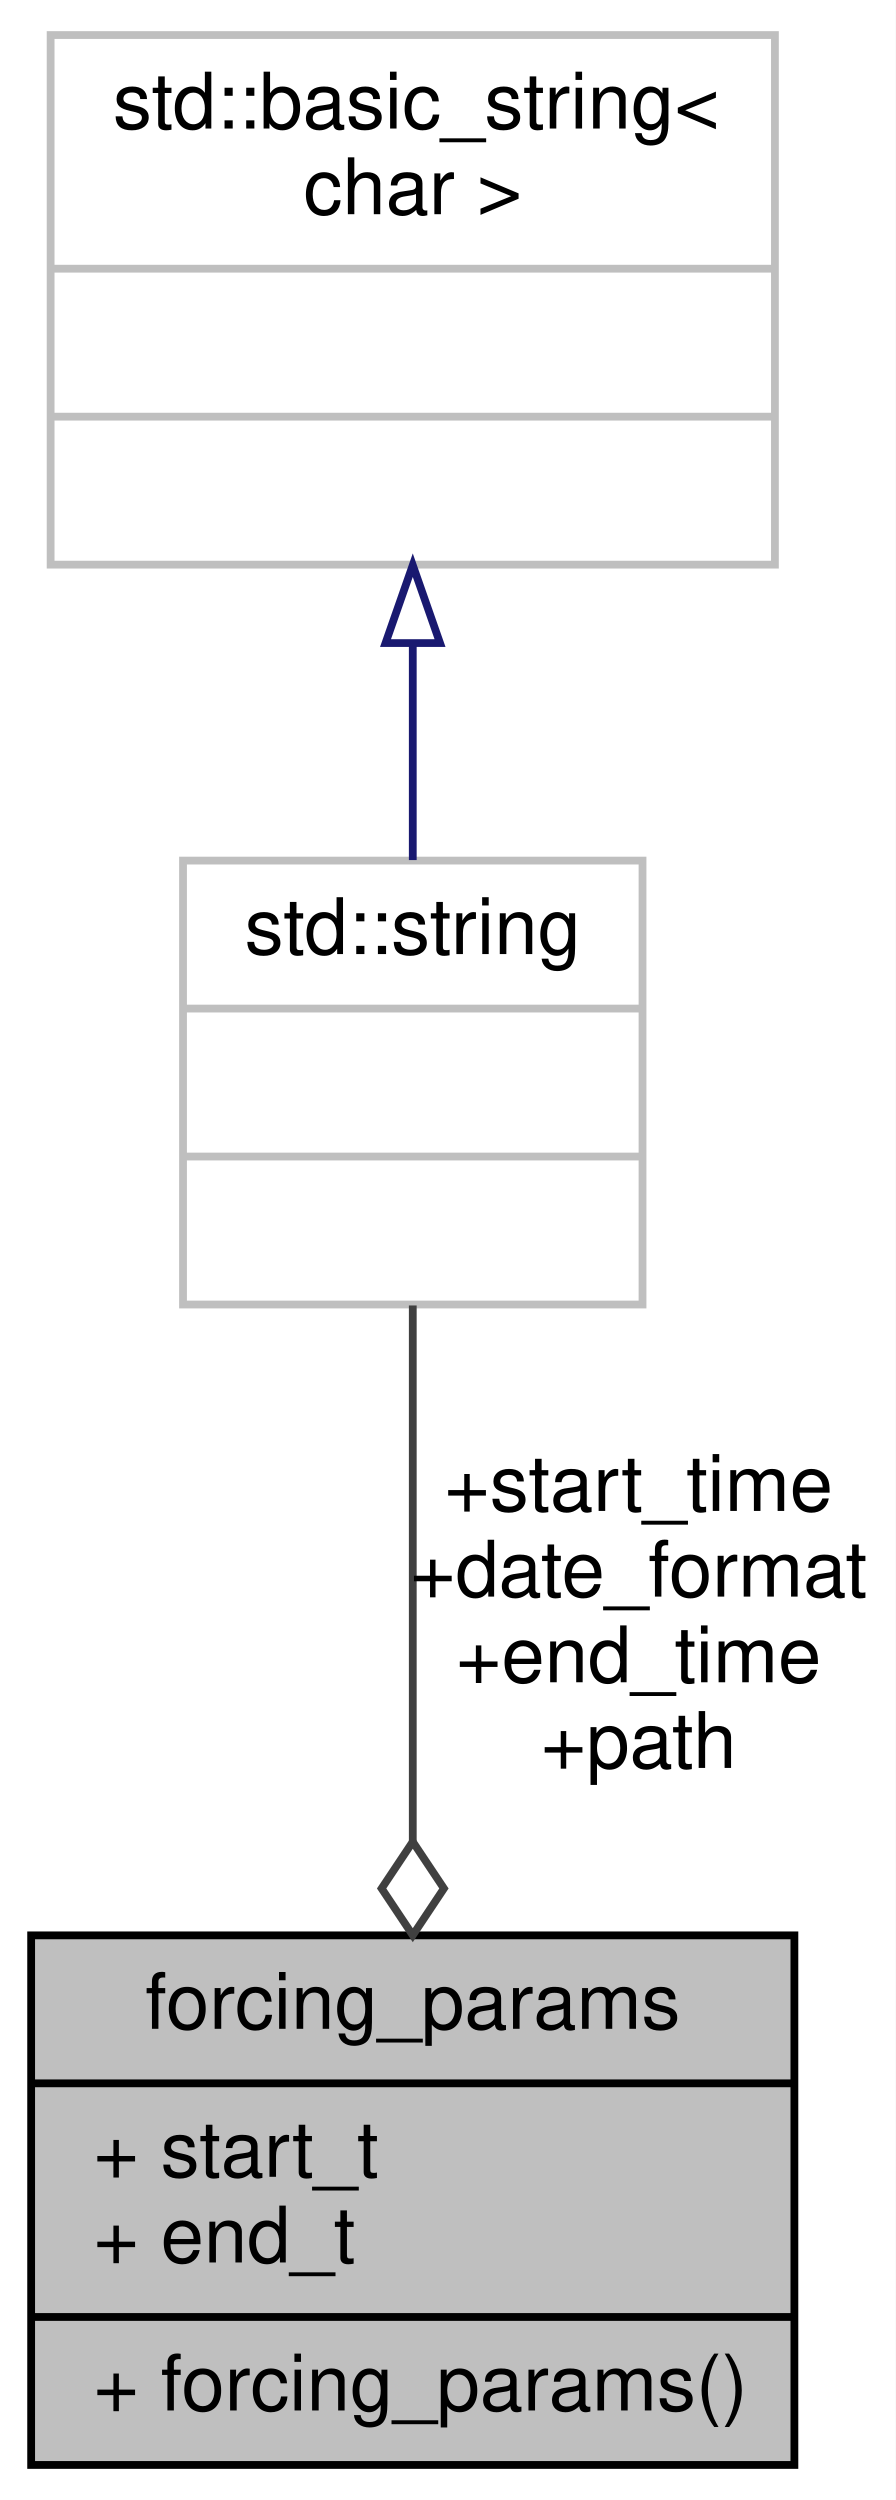
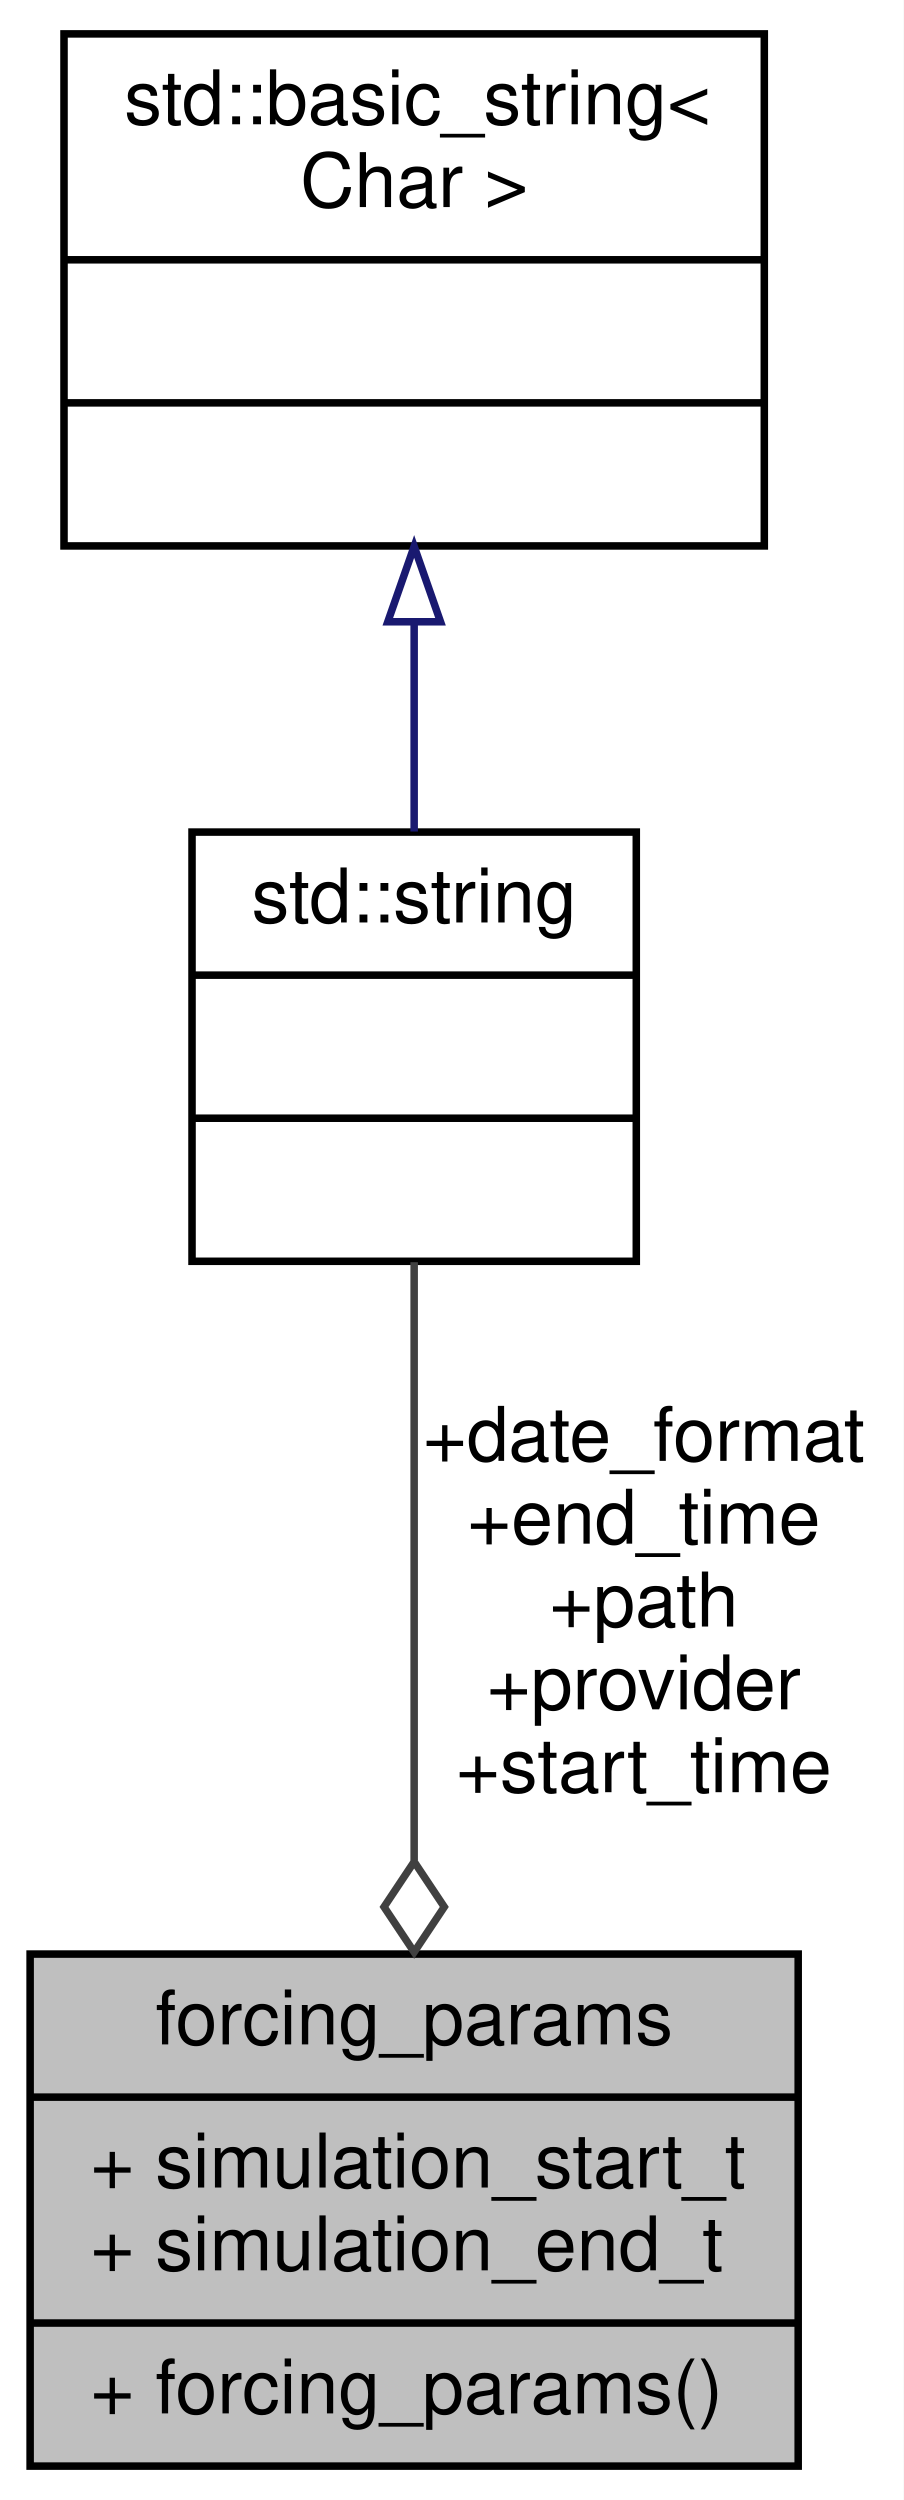
- <svg xmlns="http://www.w3.org/2000/svg" xmlns:xlink="http://www.w3.org/1999/xlink" width="115pt" height="321pt" viewBox="0.00 0.00 115.00 321.00">
-   <g id="graph0" class="graph" transform="scale(1 1) rotate(0) translate(4 317)">
-     <polygon fill="white" stroke="transparent" points="-4,4 -4,-317 111,-317 111,4 -4,4" />
+ <svg xmlns="http://www.w3.org/2000/svg" xmlns:xlink="http://www.w3.org/1999/xlink" width="120pt" height="332pt" viewBox="0.00 0.00 120.00 332.00">
+   <g id="graph0" class="graph" transform="scale(1 1) rotate(0) translate(4 328)">
+     <polygon fill="white" stroke="transparent" points="-4,4 -4,-328 116,-328 116,4 -4,4" />
    <g id="node1" class="node">
      <g id="a_node1">
        <a xlink:title="forcing_params providing configuration information for forcing time period and source.">
-           <polygon fill="#bfbfbf" stroke="black" points="0,-0.5 0,-68.5 98,-68.5 98,-0.5 0,-0.5" />
-           <text text-anchor="middle" x="49" y="-56.5" font-family="Helvetica,sans-Serif" font-size="10.00">forcing_params</text>
-           <polyline fill="none" stroke="black" points="0,-49.5 98,-49.5 " />
-           <text text-anchor="start" x="8" y="-37.5" font-family="Helvetica,sans-Serif" font-size="10.00">+ start_t</text>
-           <text text-anchor="start" x="8" y="-26.5" font-family="Helvetica,sans-Serif" font-size="10.00">+ end_t</text>
-           <polyline fill="none" stroke="black" points="0,-19.5 98,-19.5 " />
+           <polygon fill="#bfbfbf" stroke="black" points="0,-0.5 0,-68.5 102,-68.5 102,-0.5 0,-0.5" />
+           <text text-anchor="middle" x="51" y="-56.5" font-family="Helvetica,sans-Serif" font-size="10.00">forcing_params</text>
+           <polyline fill="none" stroke="black" points="0,-49.5 102,-49.5 " />
+           <text text-anchor="start" x="8" y="-37.5" font-family="Helvetica,sans-Serif" font-size="10.00">+ simulation_start_t</text>
+           <text text-anchor="start" x="8" y="-26.5" font-family="Helvetica,sans-Serif" font-size="10.00">+ simulation_end_t</text>
+           <polyline fill="none" stroke="black" points="0,-19.5 102,-19.5 " />
          <text text-anchor="start" x="8" y="-7.5" font-family="Helvetica,sans-Serif" font-size="10.00">+ forcing_params()</text>
        </a>
      </g>
    </g>
    <g id="node2" class="node">
      <g id="a_node2">
-         <a xlink:title="STL class.">
-           <polygon fill="white" stroke="#bfbfbf" points="19.5,-149.5 19.5,-206.5 78.5,-206.5 78.5,-149.5 19.5,-149.5" />
-           <text text-anchor="middle" x="49" y="-194.5" font-family="Helvetica,sans-Serif" font-size="10.00">std::string</text>
-           <polyline fill="none" stroke="#bfbfbf" points="19.5,-187.5 78.5,-187.5 " />
-           <text text-anchor="middle" x="49" y="-175.5" font-family="Helvetica,sans-Serif" font-size="10.00"> </text>
-           <polyline fill="none" stroke="#bfbfbf" points="19.5,-168.5 78.5,-168.5 " />
-           <text text-anchor="middle" x="49" y="-156.5" font-family="Helvetica,sans-Serif" font-size="10.00"> </text>
+         <a xlink:title=" ">
+           <polygon fill="white" stroke="black" points="21.5,-160.5 21.5,-217.5 80.5,-217.5 80.5,-160.5 21.5,-160.5" />
+           <text text-anchor="middle" x="51" y="-205.5" font-family="Helvetica,sans-Serif" font-size="10.00">std::string</text>
+           <polyline fill="none" stroke="black" points="21.5,-198.5 80.5,-198.5 " />
+           <text text-anchor="middle" x="51" y="-186.5" font-family="Helvetica,sans-Serif" font-size="10.00"> </text>
+           <polyline fill="none" stroke="black" points="21.5,-179.5 80.5,-179.5 " />
+           <text text-anchor="middle" x="51" y="-167.5" font-family="Helvetica,sans-Serif" font-size="10.00"> </text>
        </a>
      </g>
    </g>
    <g id="edge1" class="edge">
-       <path fill="none" stroke="#404040" d="M49,-149.38C49,-129.84 49,-103.19 49,-80.59" />
-       <polygon fill="none" stroke="#404040" points="49,-80.52 45,-74.52 49,-68.52 53,-74.52 49,-80.52" />
-       <text text-anchor="middle" x="78" y="-123" font-family="Helvetica,sans-Serif" font-size="10.00"> +start_time</text>
-       <text text-anchor="middle" x="78" y="-112" font-family="Helvetica,sans-Serif" font-size="10.00">+date_format</text>
-       <text text-anchor="middle" x="78" y="-101" font-family="Helvetica,sans-Serif" font-size="10.00">+end_time</text>
-       <text text-anchor="middle" x="78" y="-90" font-family="Helvetica,sans-Serif" font-size="10.00">+path</text>
+       <path fill="none" stroke="#404040" d="M51,-160.38C51,-138.25 51,-106.75 51,-80.92" />
+       <polygon fill="none" stroke="#404040" points="51,-80.76 47,-74.76 51,-68.76 55,-74.76 51,-80.76" />
+       <text text-anchor="middle" x="81.5" y="-134" font-family="Helvetica,sans-Serif" font-size="10.00"> +date_format</text>
+       <text text-anchor="middle" x="81.5" y="-123" font-family="Helvetica,sans-Serif" font-size="10.00">+end_time</text>
+       <text text-anchor="middle" x="81.5" y="-112" font-family="Helvetica,sans-Serif" font-size="10.00">+path</text>
+       <text text-anchor="middle" x="81.5" y="-101" font-family="Helvetica,sans-Serif" font-size="10.00">+provider</text>
+       <text text-anchor="middle" x="81.5" y="-90" font-family="Helvetica,sans-Serif" font-size="10.00">+start_time</text>
    </g>
    <g id="node3" class="node">
      <g id="a_node3">
-         <a xlink:title="STL class.">
-           <polygon fill="white" stroke="#bfbfbf" points="2.5,-244.5 2.5,-312.5 95.5,-312.5 95.5,-244.5 2.5,-244.5" />
-           <text text-anchor="start" x="10.5" y="-300.5" font-family="Helvetica,sans-Serif" font-size="10.00">std::basic_string&lt;</text>
-           <text text-anchor="middle" x="49" y="-289.5" font-family="Helvetica,sans-Serif" font-size="10.00"> char &gt;</text>
-           <polyline fill="none" stroke="#bfbfbf" points="2.5,-282.5 95.5,-282.5 " />
-           <text text-anchor="middle" x="49" y="-270.5" font-family="Helvetica,sans-Serif" font-size="10.00"> </text>
-           <polyline fill="none" stroke="#bfbfbf" points="2.5,-263.5 95.5,-263.5 " />
-           <text text-anchor="middle" x="49" y="-251.5" font-family="Helvetica,sans-Serif" font-size="10.00"> </text>
+         <a xlink:title=" ">
+           <polygon fill="white" stroke="black" points="4.5,-255.5 4.5,-323.5 97.5,-323.5 97.5,-255.5 4.5,-255.5" />
+           <text text-anchor="start" x="12.5" y="-311.5" font-family="Helvetica,sans-Serif" font-size="10.00">std::basic_string&lt;</text>
+           <text text-anchor="middle" x="51" y="-300.5" font-family="Helvetica,sans-Serif" font-size="10.00"> Char &gt;</text>
+           <polyline fill="none" stroke="black" points="4.5,-293.5 97.5,-293.5 " />
+           <text text-anchor="middle" x="51" y="-281.5" font-family="Helvetica,sans-Serif" font-size="10.00"> </text>
+           <polyline fill="none" stroke="black" points="4.5,-274.5 97.5,-274.5 " />
+           <text text-anchor="middle" x="51" y="-262.5" font-family="Helvetica,sans-Serif" font-size="10.00"> </text>
        </a>
      </g>
    </g>
    <g id="edge2" class="edge">
-       <path fill="none" stroke="midnightblue" d="M49,-234.38C49,-224.94 49,-215.2 49,-206.57" />
-       <polygon fill="none" stroke="midnightblue" points="45.5,-234.43 49,-244.43 52.5,-234.43 45.5,-234.43" />
+       <path fill="none" stroke="midnightblue" d="M51,-245.38C51,-235.94 51,-226.2 51,-217.57" />
+       <polygon fill="none" stroke="midnightblue" points="47.5,-245.43 51,-255.43 54.5,-245.43 47.5,-245.43" />
    </g>
  </g>
</svg>
